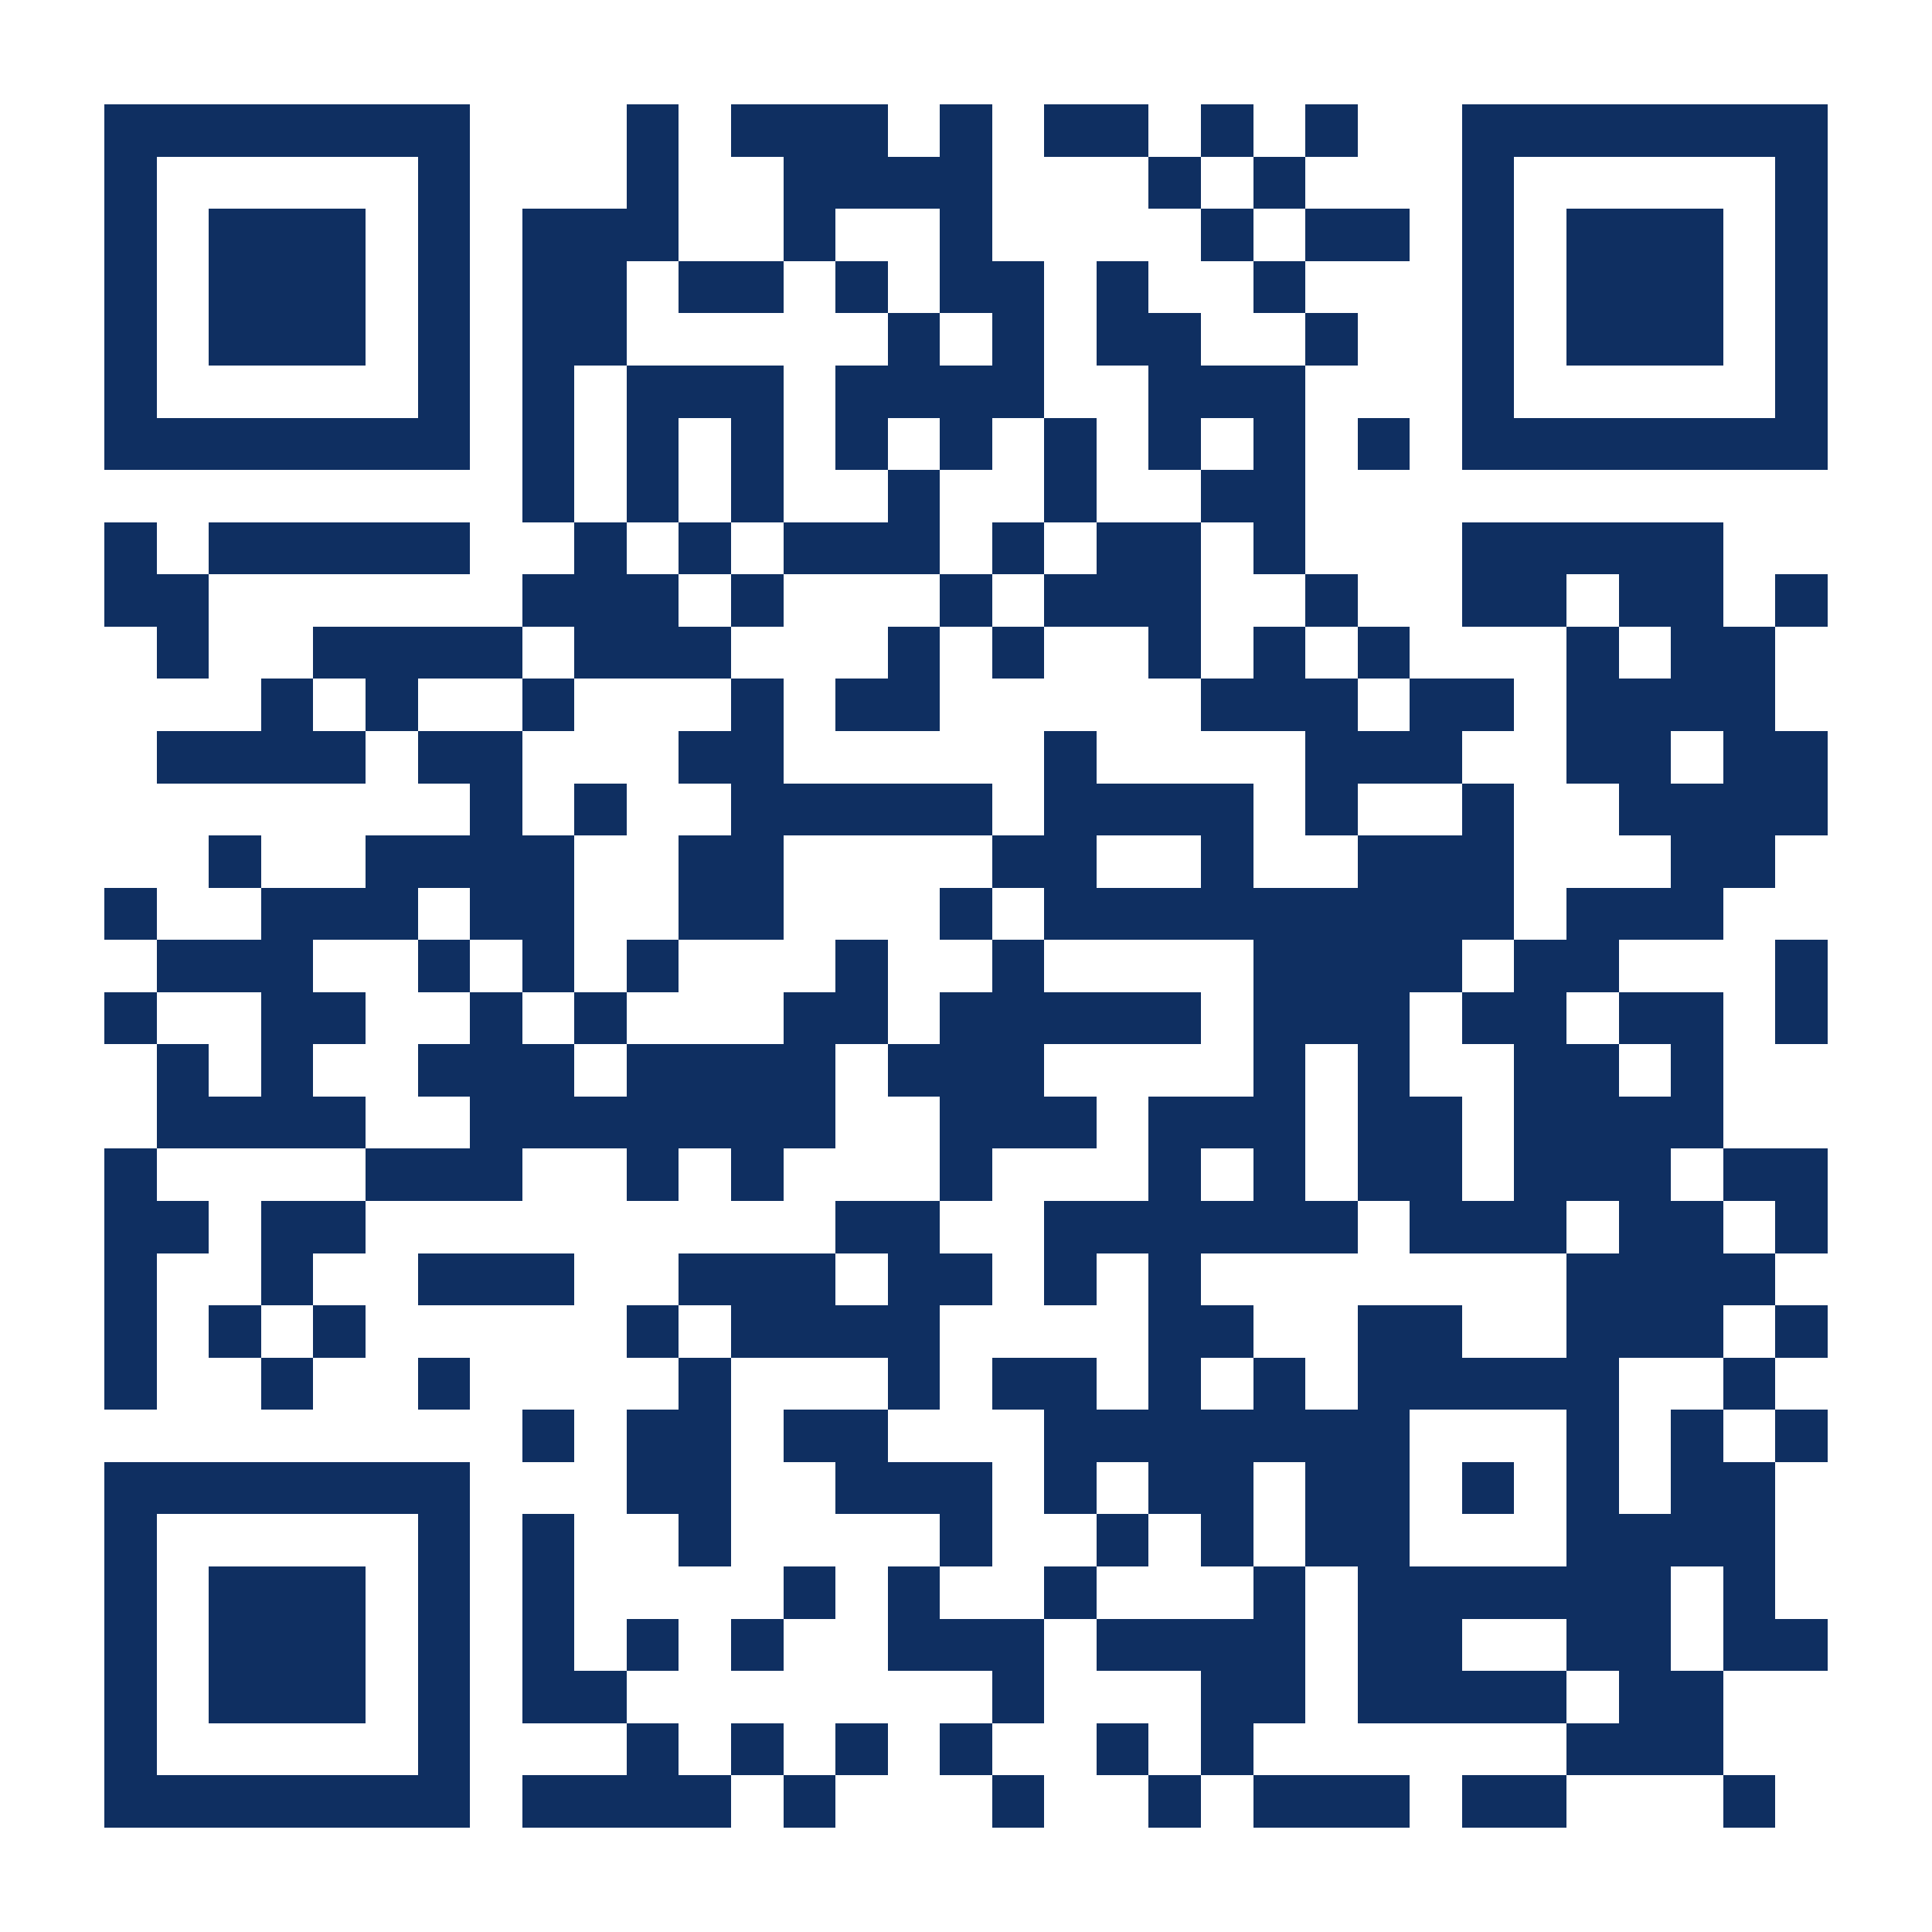
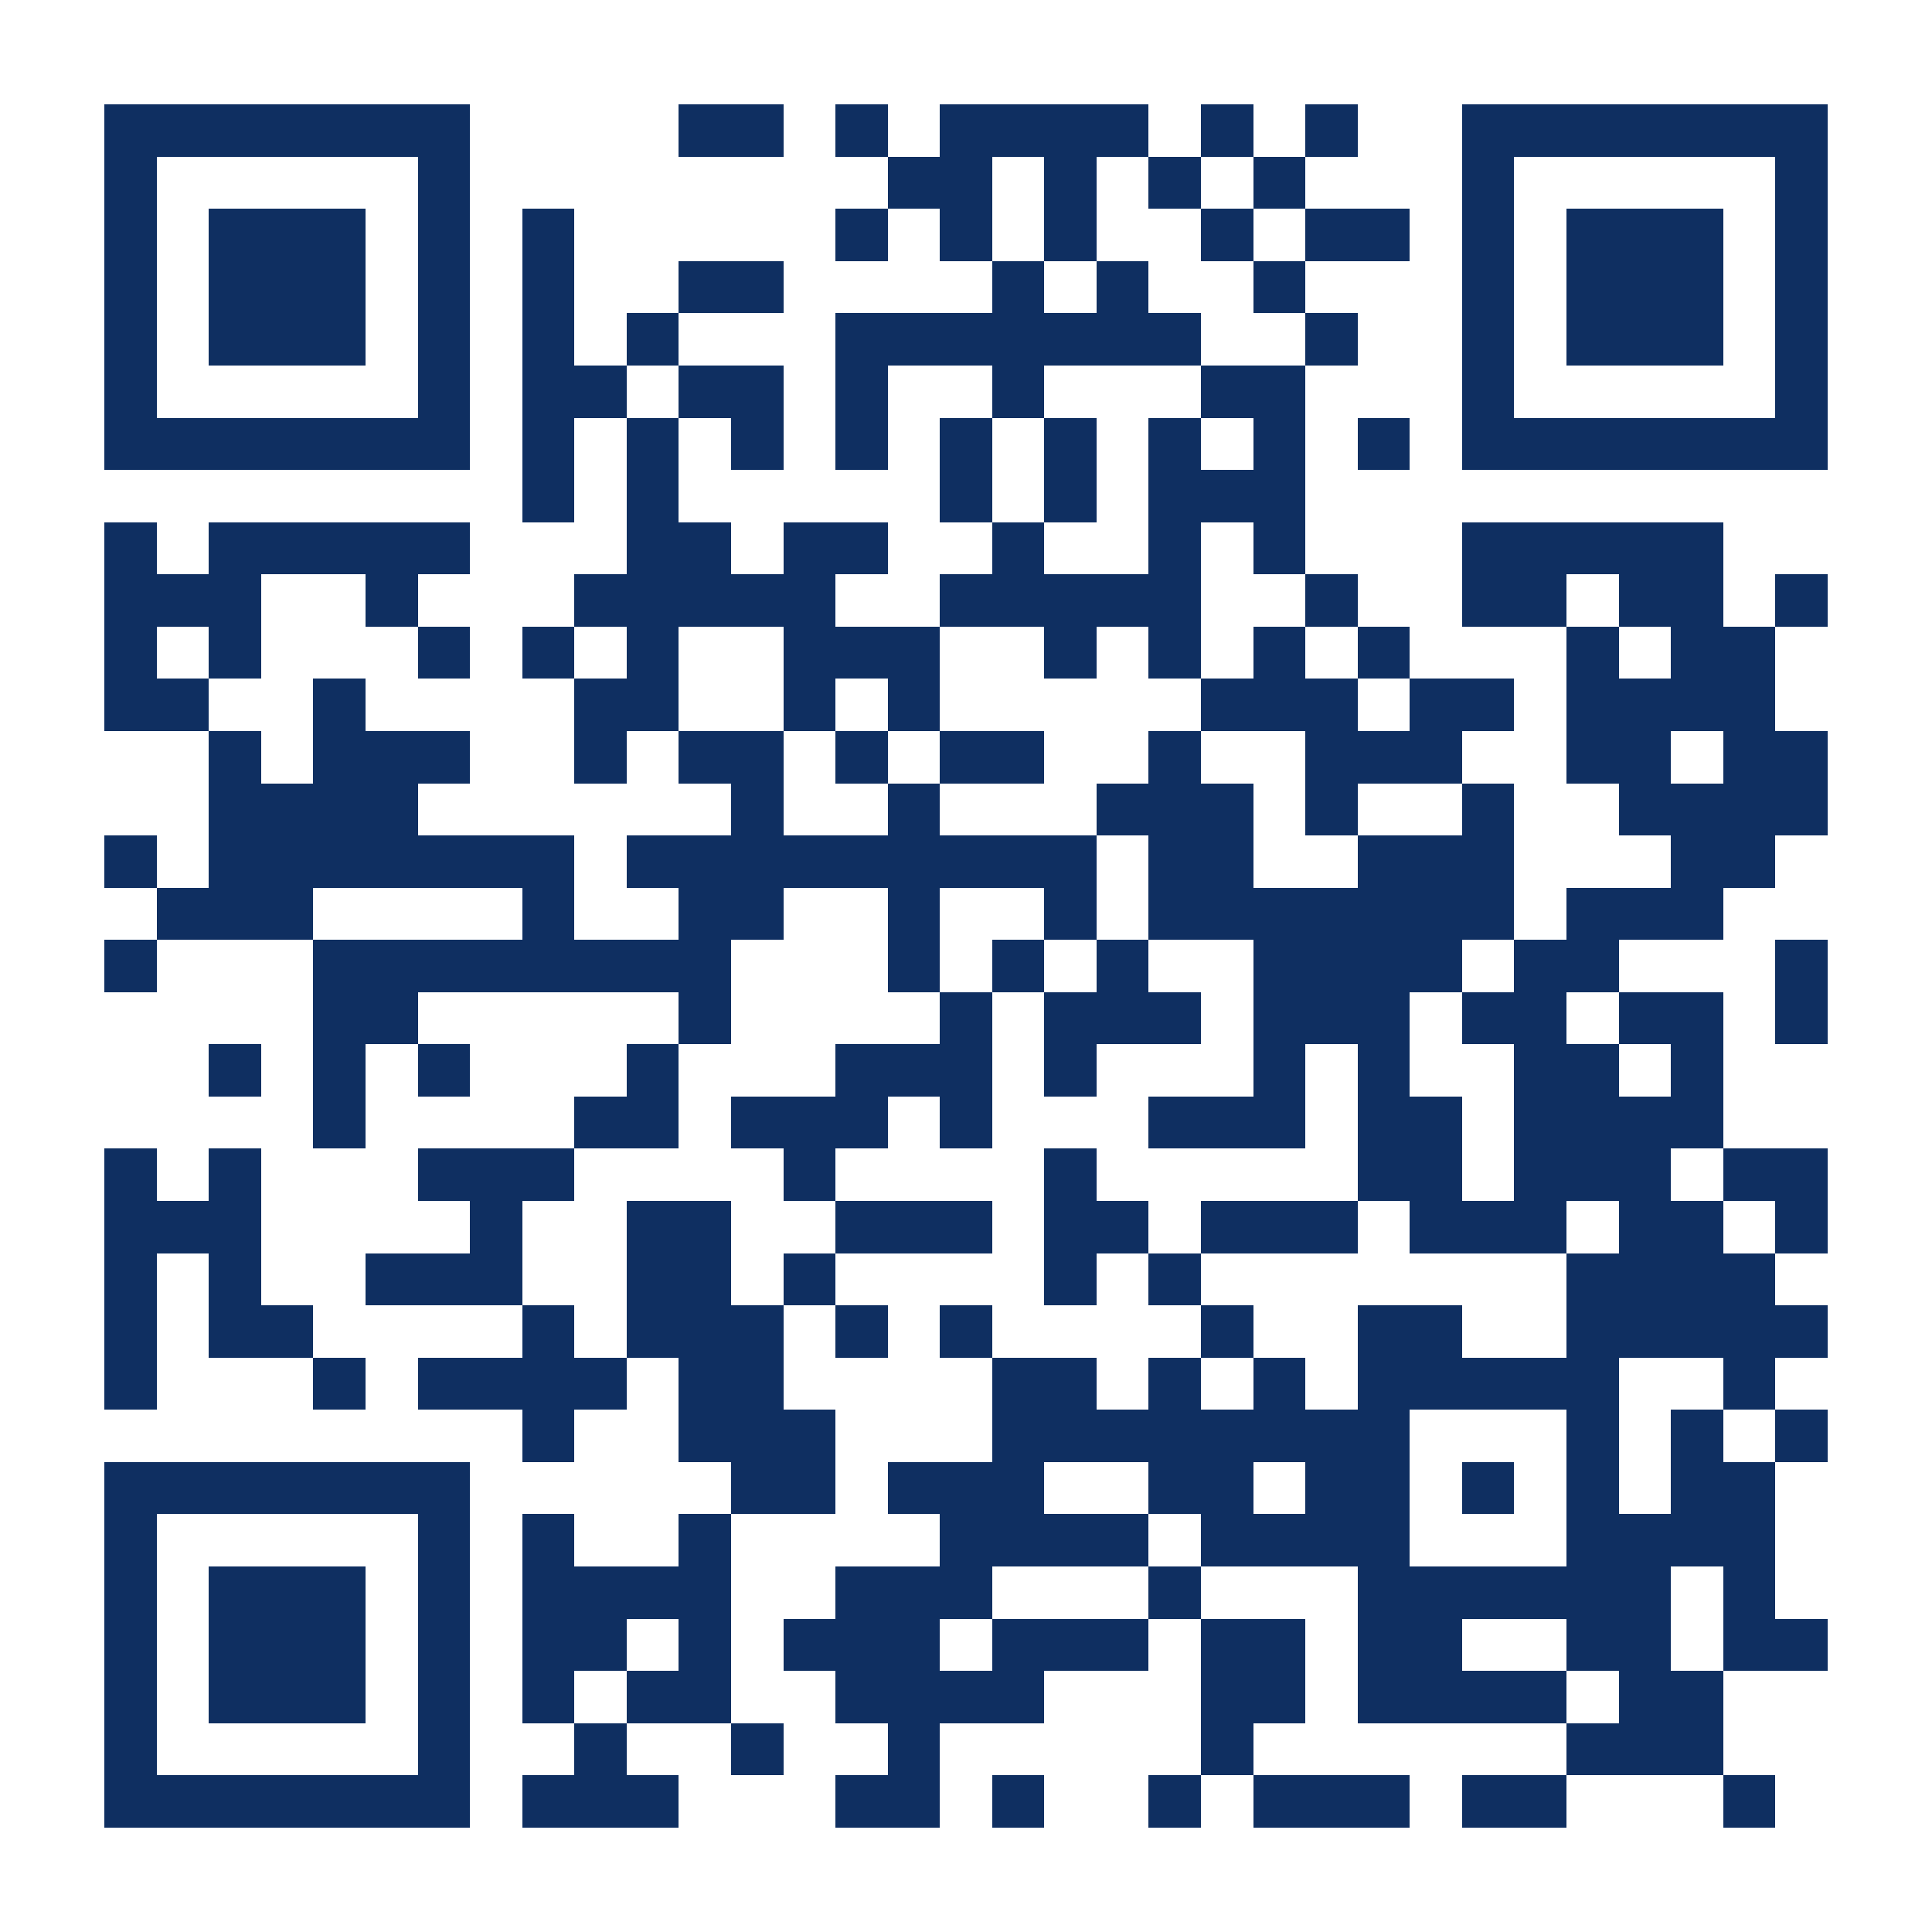
<svg xmlns="http://www.w3.org/2000/svg" height="220" width="220" viewBox="0 0 37 37" role="img">
  <path fill="#FFFFFF" d="M0,0 h37v37H0z" shape-rendering="crispEdges" />
-   <path fill="#0F2F61" d="M2 2h7v1H2zM12 2h1v1H12zM14 2h3v1H14zM18 2h1v1H18zM20 2h2v1H20zM23 2h1v1H23zM25 2h1v1H25zM28,2 h7v1H28zM2 3h1v1H2zM8 3h1v1H8zM12 3h1v1H12zM15 3h4v1H15zM22 3h1v1H22zM24 3h1v1H24zM28 3h1v1H28zM34,3 h1v1H34zM2 4h1v1H2zM4 4h3v1H4zM8 4h1v1H8zM10 4h3v1H10zM15 4h1v1H15zM18 4h1v1H18zM23 4h1v1H23zM25 4h2v1H25zM28 4h1v1H28zM30 4h3v1H30zM34,4 h1v1H34zM2 5h1v1H2zM4 5h3v1H4zM8 5h1v1H8zM10 5h2v1H10zM13 5h2v1H13zM16 5h1v1H16zM18 5h2v1H18zM21 5h1v1H21zM24 5h1v1H24zM28 5h1v1H28zM30 5h3v1H30zM34,5 h1v1H34zM2 6h1v1H2zM4 6h3v1H4zM8 6h1v1H8zM10 6h2v1H10zM17 6h1v1H17zM19 6h1v1H19zM21 6h2v1H21zM25 6h1v1H25zM28 6h1v1H28zM30 6h3v1H30zM34,6 h1v1H34zM2 7h1v1H2zM8 7h1v1H8zM10 7h1v1H10zM12 7h3v1H12zM16 7h4v1H16zM22 7h3v1H22zM28 7h1v1H28zM34,7 h1v1H34zM2 8h7v1H2zM10 8h1v1H10zM12 8h1v1H12zM14 8h1v1H14zM16 8h1v1H16zM18 8h1v1H18zM20 8h1v1H20zM22 8h1v1H22zM24 8h1v1H24zM26 8h1v1H26zM28,8 h7v1H28zM10 9h1v1H10zM12 9h1v1H12zM14 9h1v1H14zM17 9h1v1H17zM20 9h1v1H20zM23 9h2v1H23zM2 10h1v1H2zM4 10h5v1H4zM11 10h1v1H11zM13 10h1v1H13zM15 10h3v1H15zM19 10h1v1H19zM21 10h2v1H21zM24 10h1v1H24zM28 10h5v1H28zM2 11h2v1H2zM10 11h3v1H10zM14 11h1v1H14zM18 11h1v1H18zM20 11h3v1H20zM25 11h1v1H25zM28 11h2v1H28zM31 11h2v1H31zM34,11 h1v1H34zM3 12h1v1H3zM6 12h4v1H6zM11 12h3v1H11zM17 12h1v1H17zM19 12h1v1H19zM22 12h1v1H22zM24 12h1v1H24zM26 12h1v1H26zM30 12h1v1H30zM32 12h2v1H32zM5 13h1v1H5zM7 13h1v1H7zM10 13h1v1H10zM14 13h1v1H14zM16 13h2v1H16zM23 13h3v1H23zM27 13h2v1H27zM30 13h4v1H30zM3 14h4v1H3zM8 14h2v1H8zM13 14h2v1H13zM20 14h1v1H20zM25 14h3v1H25zM30 14h2v1H30zM33,14 h2v1H33zM9 15h1v1H9zM11 15h1v1H11zM14 15h5v1H14zM20 15h4v1H20zM25 15h1v1H25zM28 15h1v1H28zM31,15 h4v1H31zM4 16h1v1H4zM7 16h4v1H7zM13 16h2v1H13zM19 16h2v1H19zM23 16h1v1H23zM26 16h3v1H26zM32 16h2v1H32zM2 17h1v1H2zM5 17h3v1H5zM9 17h2v1H9zM13 17h2v1H13zM18 17h1v1H18zM20 17h9v1H20zM30 17h3v1H30zM3 18h3v1H3zM8 18h1v1H8zM10 18h1v1H10zM12 18h1v1H12zM16 18h1v1H16zM19 18h1v1H19zM24 18h4v1H24zM29 18h2v1H29zM34,18 h1v1H34zM2 19h1v1H2zM5 19h2v1H5zM9 19h1v1H9zM11 19h1v1H11zM15 19h2v1H15zM18 19h5v1H18zM24 19h3v1H24zM28 19h2v1H28zM31 19h2v1H31zM34,19 h1v1H34zM3 20h1v1H3zM5 20h1v1H5zM8 20h3v1H8zM12 20h4v1H12zM17 20h3v1H17zM24 20h1v1H24zM26 20h1v1H26zM29 20h2v1H29zM32 20h1v1H32zM3 21h4v1H3zM9 21h7v1H9zM18 21h3v1H18zM22 21h3v1H22zM26 21h2v1H26zM29 21h4v1H29zM2 22h1v1H2zM7 22h3v1H7zM12 22h1v1H12zM14 22h1v1H14zM18 22h1v1H18zM22 22h1v1H22zM24 22h1v1H24zM26 22h2v1H26zM29 22h3v1H29zM33,22 h2v1H33zM2 23h2v1H2zM5 23h2v1H5zM16 23h2v1H16zM20 23h6v1H20zM27 23h3v1H27zM31 23h2v1H31zM34,23 h1v1H34zM2 24h1v1H2zM5 24h1v1H5zM8 24h3v1H8zM13 24h3v1H13zM17 24h2v1H17zM20 24h1v1H20zM22 24h1v1H22zM30 24h4v1H30zM2 25h1v1H2zM4 25h1v1H4zM6 25h1v1H6zM12 25h1v1H12zM14 25h4v1H14zM22 25h2v1H22zM26 25h2v1H26zM30 25h3v1H30zM34,25 h1v1H34zM2 26h1v1H2zM5 26h1v1H5zM8 26h1v1H8zM13 26h1v1H13zM17 26h1v1H17zM19 26h2v1H19zM22 26h1v1H22zM24 26h1v1H24zM26 26h5v1H26zM33 26h1v1H33zM10 27h1v1H10zM12 27h2v1H12zM15 27h2v1H15zM20 27h7v1H20zM30 27h1v1H30zM32 27h1v1H32zM34,27 h1v1H34zM2 28h7v1H2zM12 28h2v1H12zM16 28h3v1H16zM20 28h1v1H20zM22 28h2v1H22zM25 28h2v1H25zM28 28h1v1H28zM30 28h1v1H30zM32 28h2v1H32zM2 29h1v1H2zM8 29h1v1H8zM10 29h1v1H10zM13 29h1v1H13zM18 29h1v1H18zM21 29h1v1H21zM23 29h1v1H23zM25 29h2v1H25zM30 29h4v1H30zM2 30h1v1H2zM4 30h3v1H4zM8 30h1v1H8zM10 30h1v1H10zM15 30h1v1H15zM17 30h1v1H17zM20 30h1v1H20zM24 30h1v1H24zM26 30h6v1H26zM33 30h1v1H33zM2 31h1v1H2zM4 31h3v1H4zM8 31h1v1H8zM10 31h1v1H10zM12 31h1v1H12zM14 31h1v1H14zM17 31h3v1H17zM21 31h4v1H21zM26 31h2v1H26zM30 31h2v1H30zM33,31 h2v1H33zM2 32h1v1H2zM4 32h3v1H4zM8 32h1v1H8zM10 32h2v1H10zM19 32h1v1H19zM23 32h2v1H23zM26 32h4v1H26zM31 32h2v1H31zM2 33h1v1H2zM8 33h1v1H8zM12 33h1v1H12zM14 33h1v1H14zM16 33h1v1H16zM18 33h1v1H18zM21 33h1v1H21zM23 33h1v1H23zM30 33h3v1H30zM2 34h7v1H2zM10 34h4v1H10zM15 34h1v1H15zM19 34h1v1H19zM22 34h1v1H22zM24 34h3v1H24zM28 34h2v1H28zM33 34h1v1H33z" shape-rendering="crispEdges" />
+   <path fill="#0F2F61" d="M2 2h7v1H2zM13 2h2v1H13zM16 2h1v1H16zM18 2h4v1H18zM23 2h1v1H23zM25 2h1v1H25zM28,2 h7v1H28zM2 3h1v1H2zM8 3h1v1H8zM17 3h2v1H17zM20 3h1v1H20zM22 3h1v1H22zM24 3h1v1H24zM28 3h1v1H28zM34,3 h1v1H34zM2 4h1v1H2zM4 4h3v1H4zM8 4h1v1H8zM10 4h1v1H10zM16 4h1v1H16zM18 4h1v1H18zM20 4h1v1H20zM23 4h1v1H23zM25 4h2v1H25zM28 4h1v1H28zM30 4h3v1H30zM34,4 h1v1H34zM2 5h1v1H2zM4 5h3v1H4zM8 5h1v1H8zM10 5h1v1H10zM13 5h2v1H13zM19 5h1v1H19zM21 5h1v1H21zM24 5h1v1H24zM28 5h1v1H28zM30 5h3v1H30zM34,5 h1v1H34zM2 6h1v1H2zM4 6h3v1H4zM8 6h1v1H8zM10 6h1v1H10zM12 6h1v1H12zM16 6h7v1H16zM25 6h1v1H25zM28 6h1v1H28zM30 6h3v1H30zM34,6 h1v1H34zM2 7h1v1H2zM8 7h1v1H8zM10 7h2v1H10zM13 7h2v1H13zM16 7h1v1H16zM19 7h1v1H19zM23 7h2v1H23zM28 7h1v1H28zM34,7 h1v1H34zM2 8h7v1H2zM10 8h1v1H10zM12 8h1v1H12zM14 8h1v1H14zM16 8h1v1H16zM18 8h1v1H18zM20 8h1v1H20zM22 8h1v1H22zM24 8h1v1H24zM26 8h1v1H26zM28,8 h7v1H28zM10 9h1v1H10zM12 9h1v1H12zM18 9h1v1H18zM20 9h1v1H20zM22 9h3v1H22zM2 10h1v1H2zM4 10h5v1H4zM12 10h2v1H12zM15 10h2v1H15zM19 10h1v1H19zM22 10h1v1H22zM24 10h1v1H24zM28 10h5v1H28zM2 11h3v1H2zM7 11h1v1H7zM11 11h5v1H11zM18 11h5v1H18zM25 11h1v1H25zM28 11h2v1H28zM31 11h2v1H31zM34,11 h1v1H34zM2 12h1v1H2zM4 12h1v1H4zM8 12h1v1H8zM10 12h1v1H10zM12 12h1v1H12zM15 12h3v1H15zM20 12h1v1H20zM22 12h1v1H22zM24 12h1v1H24zM26 12h1v1H26zM30 12h1v1H30zM32 12h2v1H32zM2 13h2v1H2zM6 13h1v1H6zM11 13h2v1H11zM15 13h1v1H15zM17 13h1v1H17zM23 13h3v1H23zM27 13h2v1H27zM30 13h4v1H30zM4 14h1v1H4zM6 14h3v1H6zM11 14h1v1H11zM13 14h2v1H13zM16 14h1v1H16zM18 14h2v1H18zM22 14h1v1H22zM25 14h3v1H25zM30 14h2v1H30zM33,14 h2v1H33zM4 15h4v1H4zM14 15h1v1H14zM17 15h1v1H17zM21 15h3v1H21zM25 15h1v1H25zM28 15h1v1H28zM31,15 h4v1H31zM2 16h1v1H2zM4 16h7v1H4zM12 16h9v1H12zM22 16h2v1H22zM26 16h3v1H26zM32 16h2v1H32zM3 17h3v1H3zM10 17h1v1H10zM13 17h2v1H13zM17 17h1v1H17zM20 17h1v1H20zM22 17h7v1H22zM30 17h3v1H30zM2 18h1v1H2zM6 18h8v1H6zM17 18h1v1H17zM19 18h1v1H19zM21 18h1v1H21zM24 18h4v1H24zM29 18h2v1H29zM34,18 h1v1H34zM6 19h2v1H6zM13 19h1v1H13zM18 19h1v1H18zM20 19h3v1H20zM24 19h3v1H24zM28 19h2v1H28zM31 19h2v1H31zM34,19 h1v1H34zM4 20h1v1H4zM6 20h1v1H6zM8 20h1v1H8zM12 20h1v1H12zM16 20h3v1H16zM20 20h1v1H20zM24 20h1v1H24zM26 20h1v1H26zM29 20h2v1H29zM32 20h1v1H32zM6 21h1v1H6zM11 21h2v1H11zM14 21h3v1H14zM18 21h1v1H18zM22 21h3v1H22zM26 21h2v1H26zM29 21h4v1H29zM2 22h1v1H2zM4 22h1v1H4zM8 22h3v1H8zM15 22h1v1H15zM20 22h1v1H20zM26 22h2v1H26zM29 22h3v1H29zM33,22 h2v1H33zM2 23h3v1H2zM9 23h1v1H9zM12 23h2v1H12zM16 23h3v1H16zM20 23h2v1H20zM23 23h3v1H23zM27 23h3v1H27zM31 23h2v1H31zM34,23 h1v1H34zM2 24h1v1H2zM4 24h1v1H4zM7 24h3v1H7zM12 24h2v1H12zM15 24h1v1H15zM20 24h1v1H20zM22 24h1v1H22zM30 24h4v1H30zM2 25h1v1H2zM4 25h2v1H4zM10 25h1v1H10zM12 25h3v1H12zM16 25h1v1H16zM18 25h1v1H18zM23 25h1v1H23zM26 25h2v1H26zM30,25 h5v1H30zM2 26h1v1H2zM6 26h1v1H6zM8 26h4v1H8zM13 26h2v1H13zM19 26h2v1H19zM22 26h1v1H22zM24 26h1v1H24zM26 26h5v1H26zM33 26h1v1H33zM10 27h1v1H10zM13 27h3v1H13zM19 27h8v1H19zM30 27h1v1H30zM32 27h1v1H32zM34,27 h1v1H34zM2 28h7v1H2zM14 28h2v1H14zM17 28h3v1H17zM22 28h2v1H22zM25 28h2v1H25zM28 28h1v1H28zM30 28h1v1H30zM32 28h2v1H32zM2 29h1v1H2zM8 29h1v1H8zM10 29h1v1H10zM13 29h1v1H13zM18 29h4v1H18zM23 29h4v1H23zM30 29h4v1H30zM2 30h1v1H2zM4 30h3v1H4zM8 30h1v1H8zM10 30h4v1H10zM16 30h3v1H16zM22 30h1v1H22zM26 30h6v1H26zM33 30h1v1H33zM2 31h1v1H2zM4 31h3v1H4zM8 31h1v1H8zM10 31h2v1H10zM13 31h1v1H13zM15 31h3v1H15zM19 31h3v1H19zM23 31h2v1H23zM26 31h2v1H26zM30 31h2v1H30zM33,31 h2v1H33zM2 32h1v1H2zM4 32h3v1H4zM8 32h1v1H8zM10 32h1v1H10zM12 32h2v1H12zM16 32h4v1H16zM23 32h2v1H23zM26 32h4v1H26zM31 32h2v1H31zM2 33h1v1H2zM8 33h1v1H8zM11 33h1v1H11zM14 33h1v1H14zM17 33h1v1H17zM23 33h1v1H23zM30 33h3v1H30zM2 34h7v1H2zM10 34h3v1H10zM16 34h2v1H16zM19 34h1v1H19zM22 34h1v1H22zM24 34h3v1H24zM28 34h2v1H28zM33 34h1v1H33z" shape-rendering="crispEdges" />
</svg>
